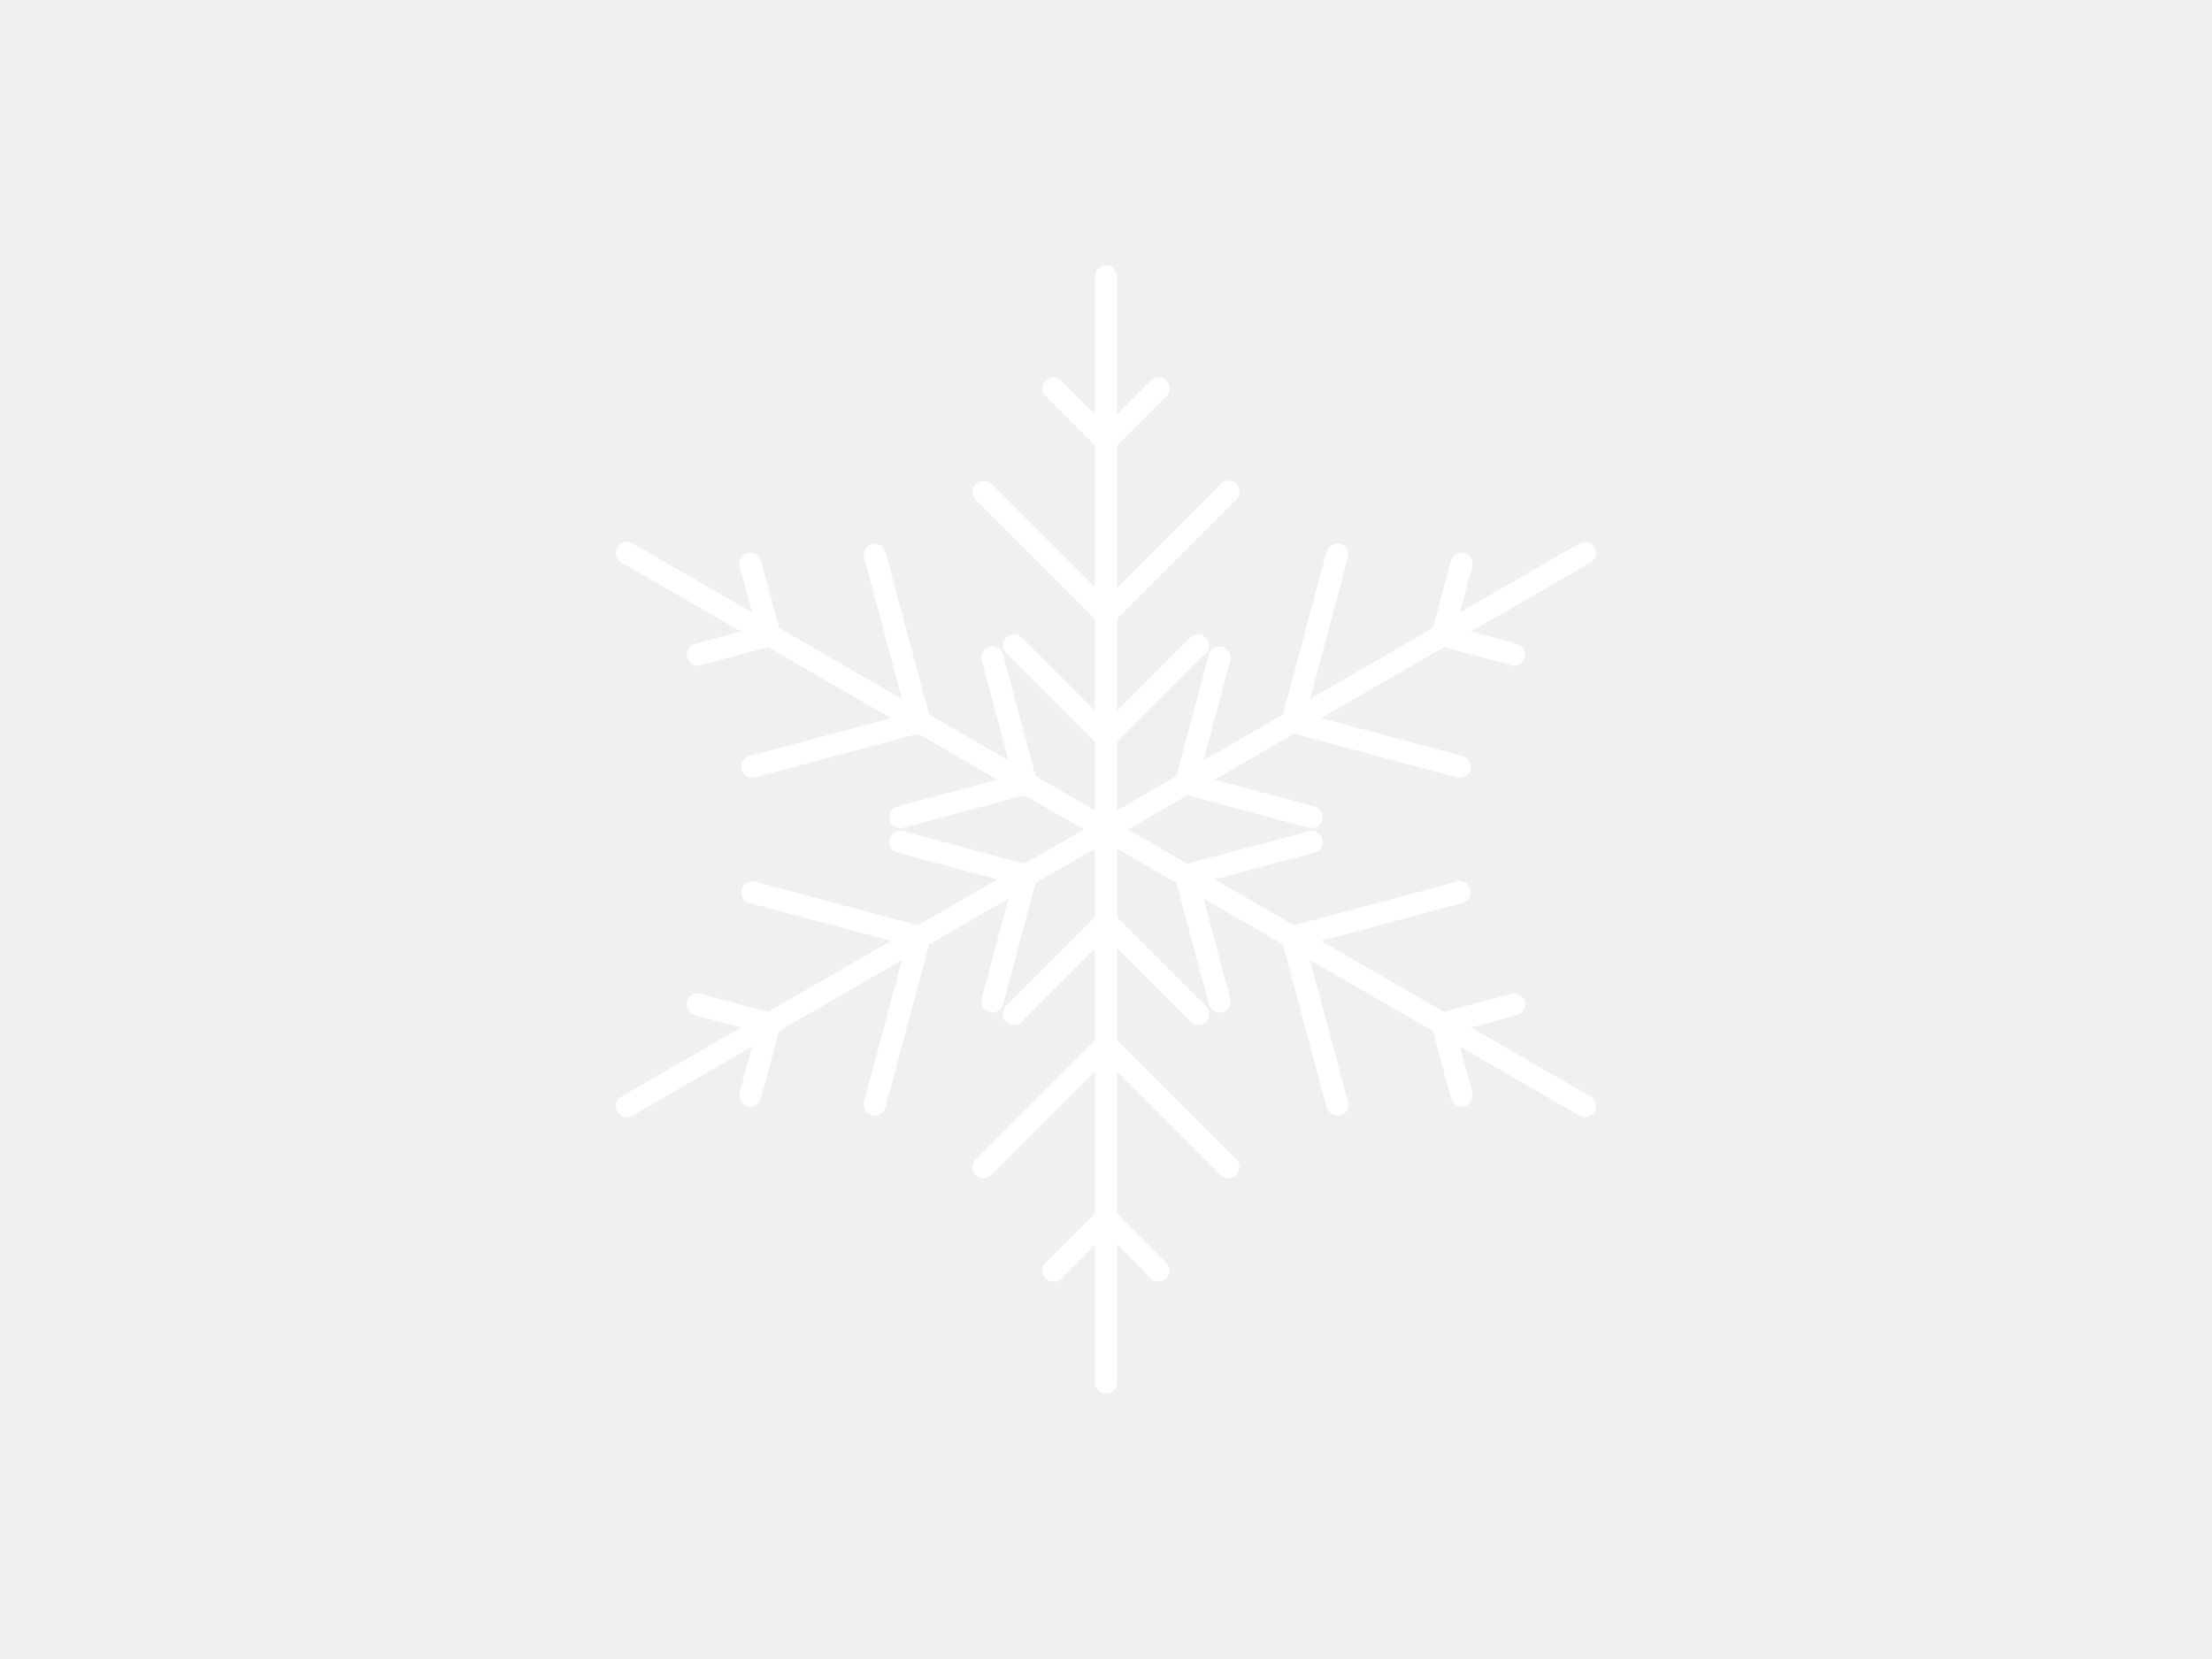
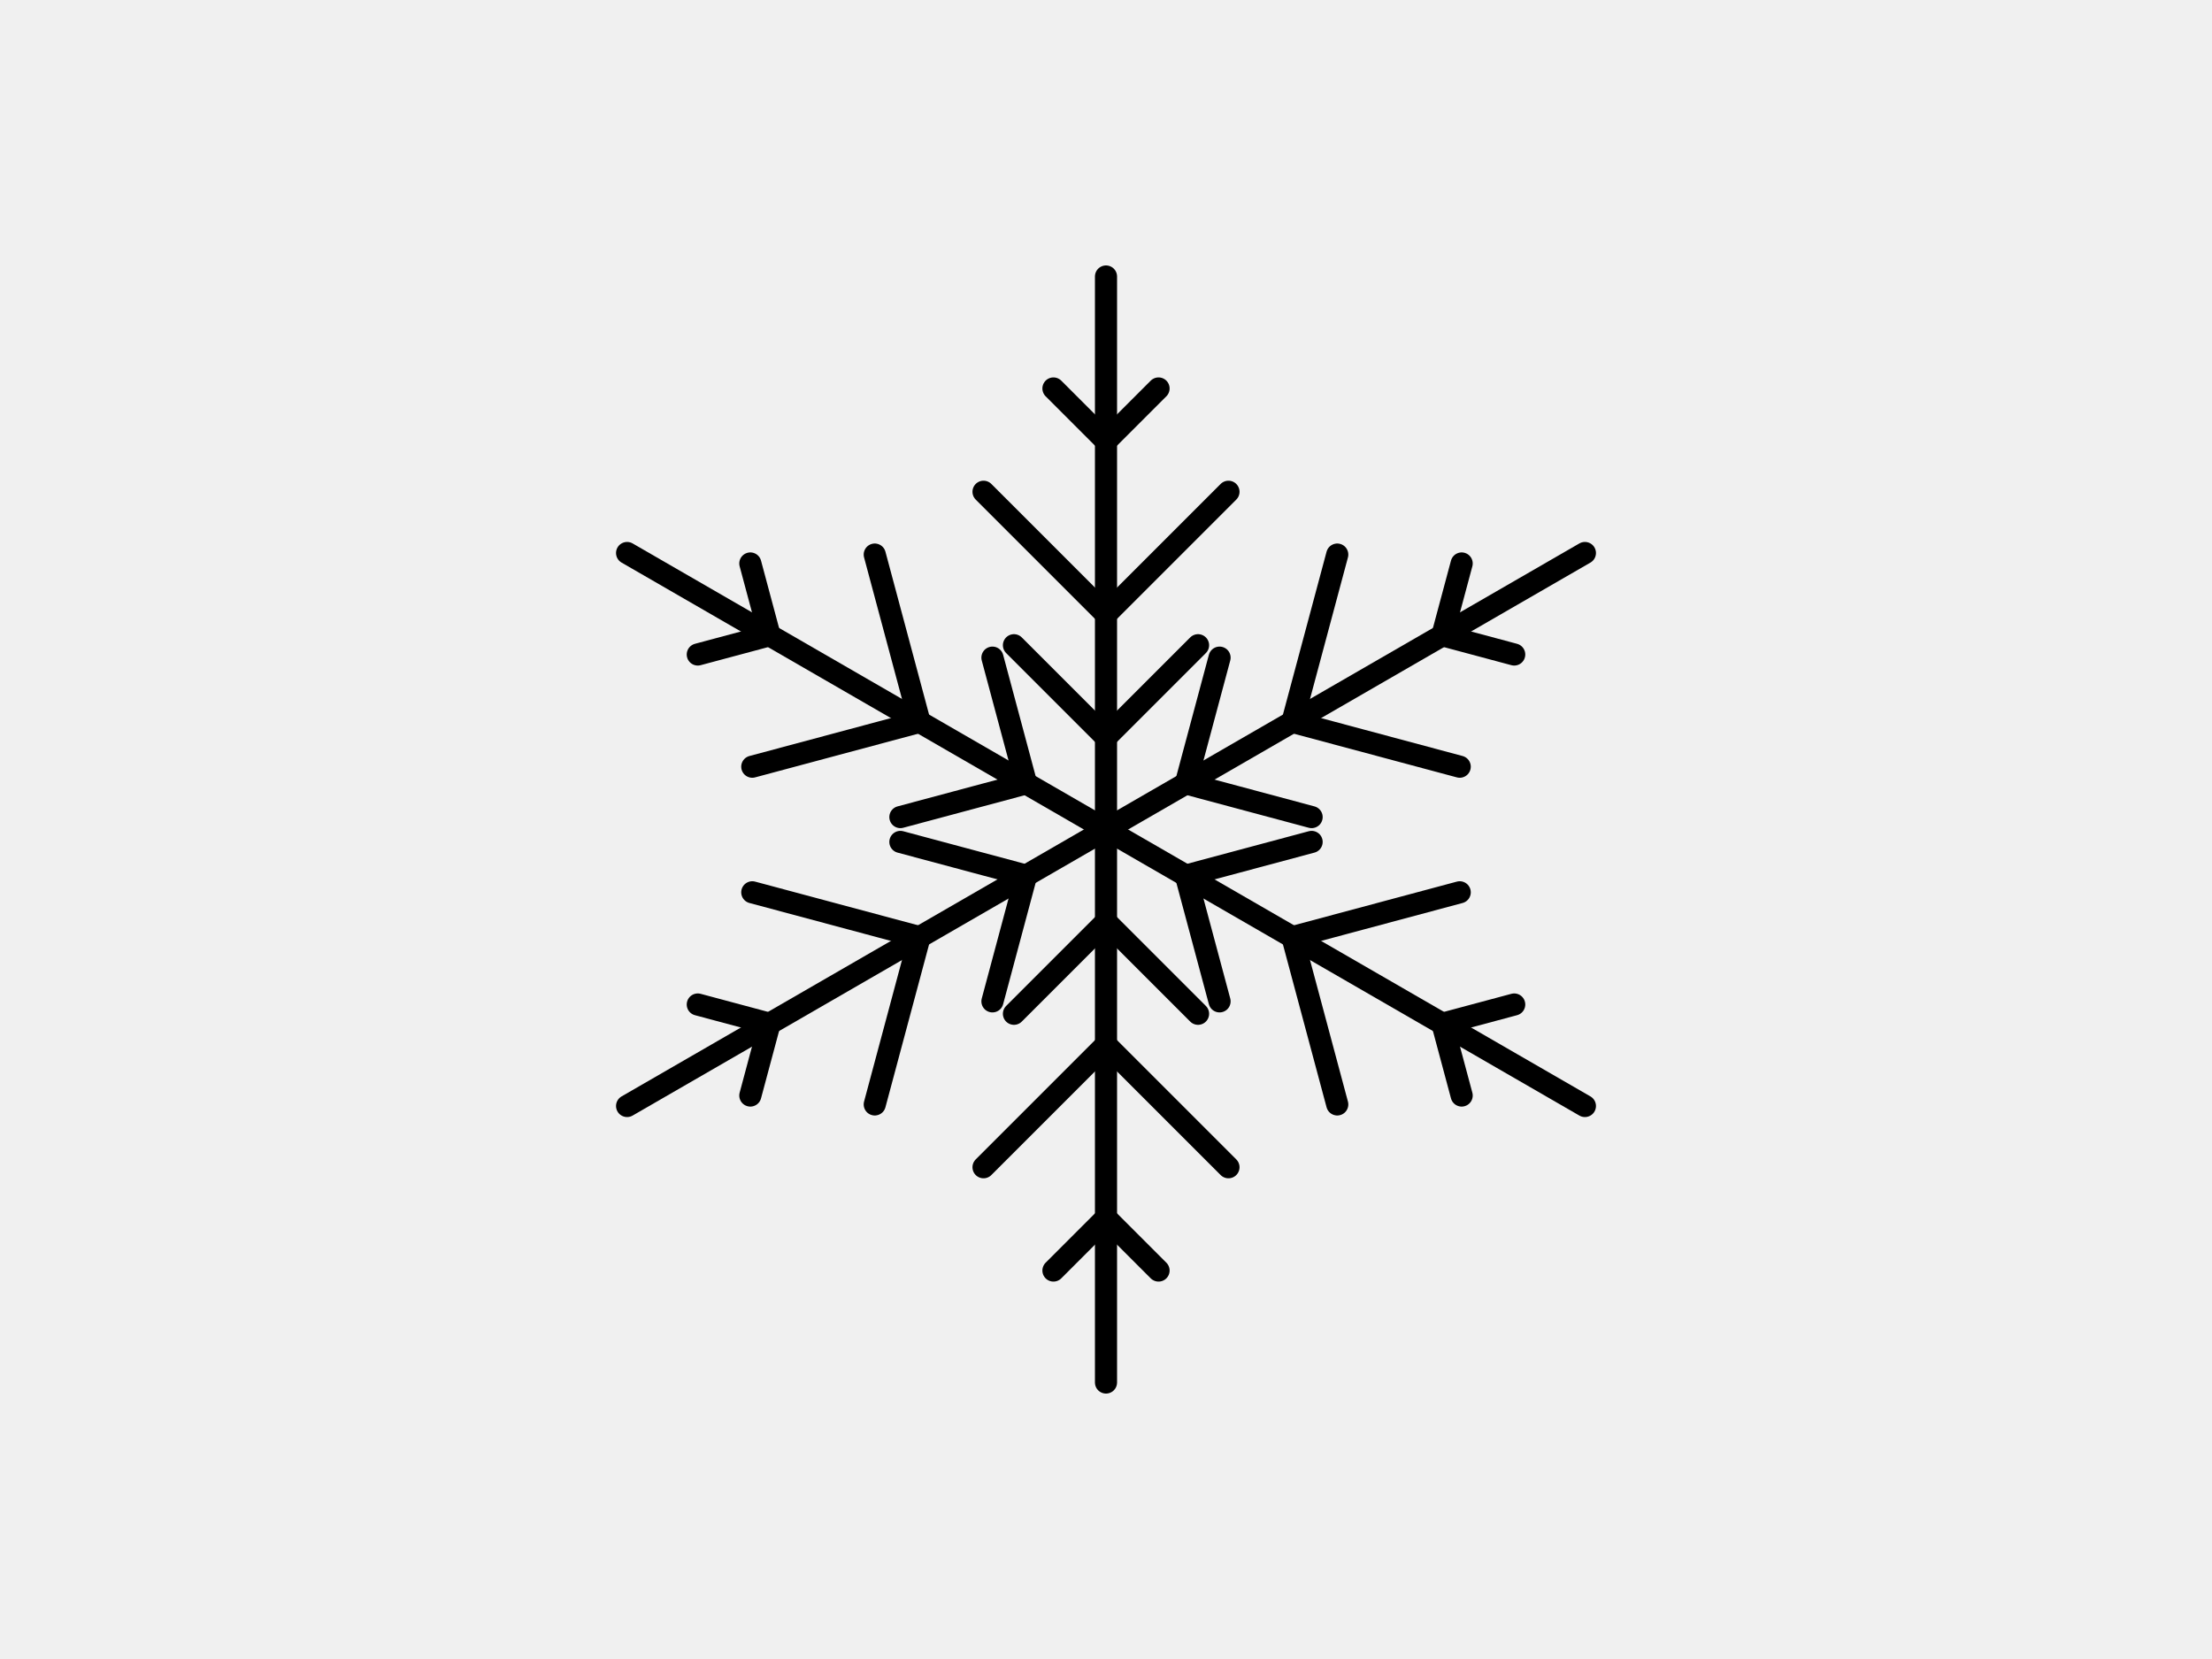
<svg xmlns="http://www.w3.org/2000/svg" version="1.1" width="800" height="600">
  <g fill="none" fill-rule="nonzero" stroke="none" stroke-width="1" stroke-linecap="butt" stroke-linejoin="miter" stroke-miterlimit="10" stroke-dasharray="" stroke-dashoffset="0" font-family="none" font-weight="none" font-size="none" text-anchor="none" style="mix-blend-mode: normal">
    <rect x="0" y="0" width="800" height="600" />
  </g>
-   <g fill="none" fill-rule="nonzero" stroke="#ffffff" stroke-width="8" stroke-linecap="round" stroke-linejoin="miter" stroke-miterlimit="10" stroke-dasharray="" stroke-dashoffset="0" font-family="none" font-weight="none" font-size="none" text-anchor="none" style="mix-blend-mode: normal">
+   <g fill="none" fill-rule="nonzero" stroke="#000000" stroke-width="8" stroke-linecap="round" stroke-linejoin="miter" stroke-miterlimit="10" stroke-dasharray="" stroke-dashoffset="0" font-family="none" font-weight="none" font-size="none" text-anchor="none" style="mix-blend-mode: normal">
    <g id="Snowflake">
      <g>
        <line x1="400" y1="300" x2="400" y2="500" />
        <polyline points="366.709,366.645 400,333.355 433.291,366.645" />
        <polyline points="355.706,422.147 400,377.853 444.294,422.147" />
        <polyline points="380.993,459.504 400,440.496 419.007,459.504" />
      </g>
      <g>
        <line x1="400" y1="300" x2="226.795" y2="400" />
        <polyline points="325.638,304.492 371.114,316.677 358.929,362.154" />
        <polyline points="272.071,322.714 332.577,338.927 316.365,399.433" />
        <polyline points="252.362,363.291 278.327,370.248 271.369,396.213" />
      </g>
      <g>
        <line x1="400" y1="300" x2="226.795" y2="200" />
        <polyline points="358.929,237.846 371.114,283.323 325.638,295.508" />
        <polyline points="316.365,200.567 332.577,261.073 272.071,277.286" />
        <polyline points="271.369,203.787 278.327,229.752 252.362,236.709" />
      </g>
      <g>
        <line x1="400" y1="300" x2="400" y2="100" />
        <polyline points="433.291,233.355 400,266.645 366.709,233.355" />
        <polyline points="444.294,177.853 400,222.147 355.706,177.853" />
        <polyline points="419.007,140.496 400,159.504 380.993,140.496" />
      </g>
      <g>
        <line x1="400" y1="300" x2="573.205" y2="200" />
        <polyline points="474.362,295.508 428.886,283.323 441.071,237.846" />
        <polyline points="527.929,277.286 467.423,261.073 483.635,200.567" />
        <polyline points="547.638,236.709 521.673,229.752 528.631,203.787" />
      </g>
      <g>
        <line x1="400" y1="300" x2="573.205" y2="400" />
        <polyline points="441.071,362.154 428.886,316.677 474.362,304.492" />
        <polyline points="483.635,399.433 467.423,338.927 527.929,322.714" />
        <polyline points="528.631,396.213 521.673,370.248 547.638,363.291" />
      </g>
    </g>
  </g>
  <g fill="none" fill-rule="nonzero" stroke="none" stroke-width="1" stroke-linecap="butt" stroke-linejoin="miter" stroke-miterlimit="10" stroke-dasharray="" stroke-dashoffset="0" font-family="sans-serif" font-weight="normal" font-size="12" text-anchor="start" style="mix-blend-mode: normal" />
</svg>
